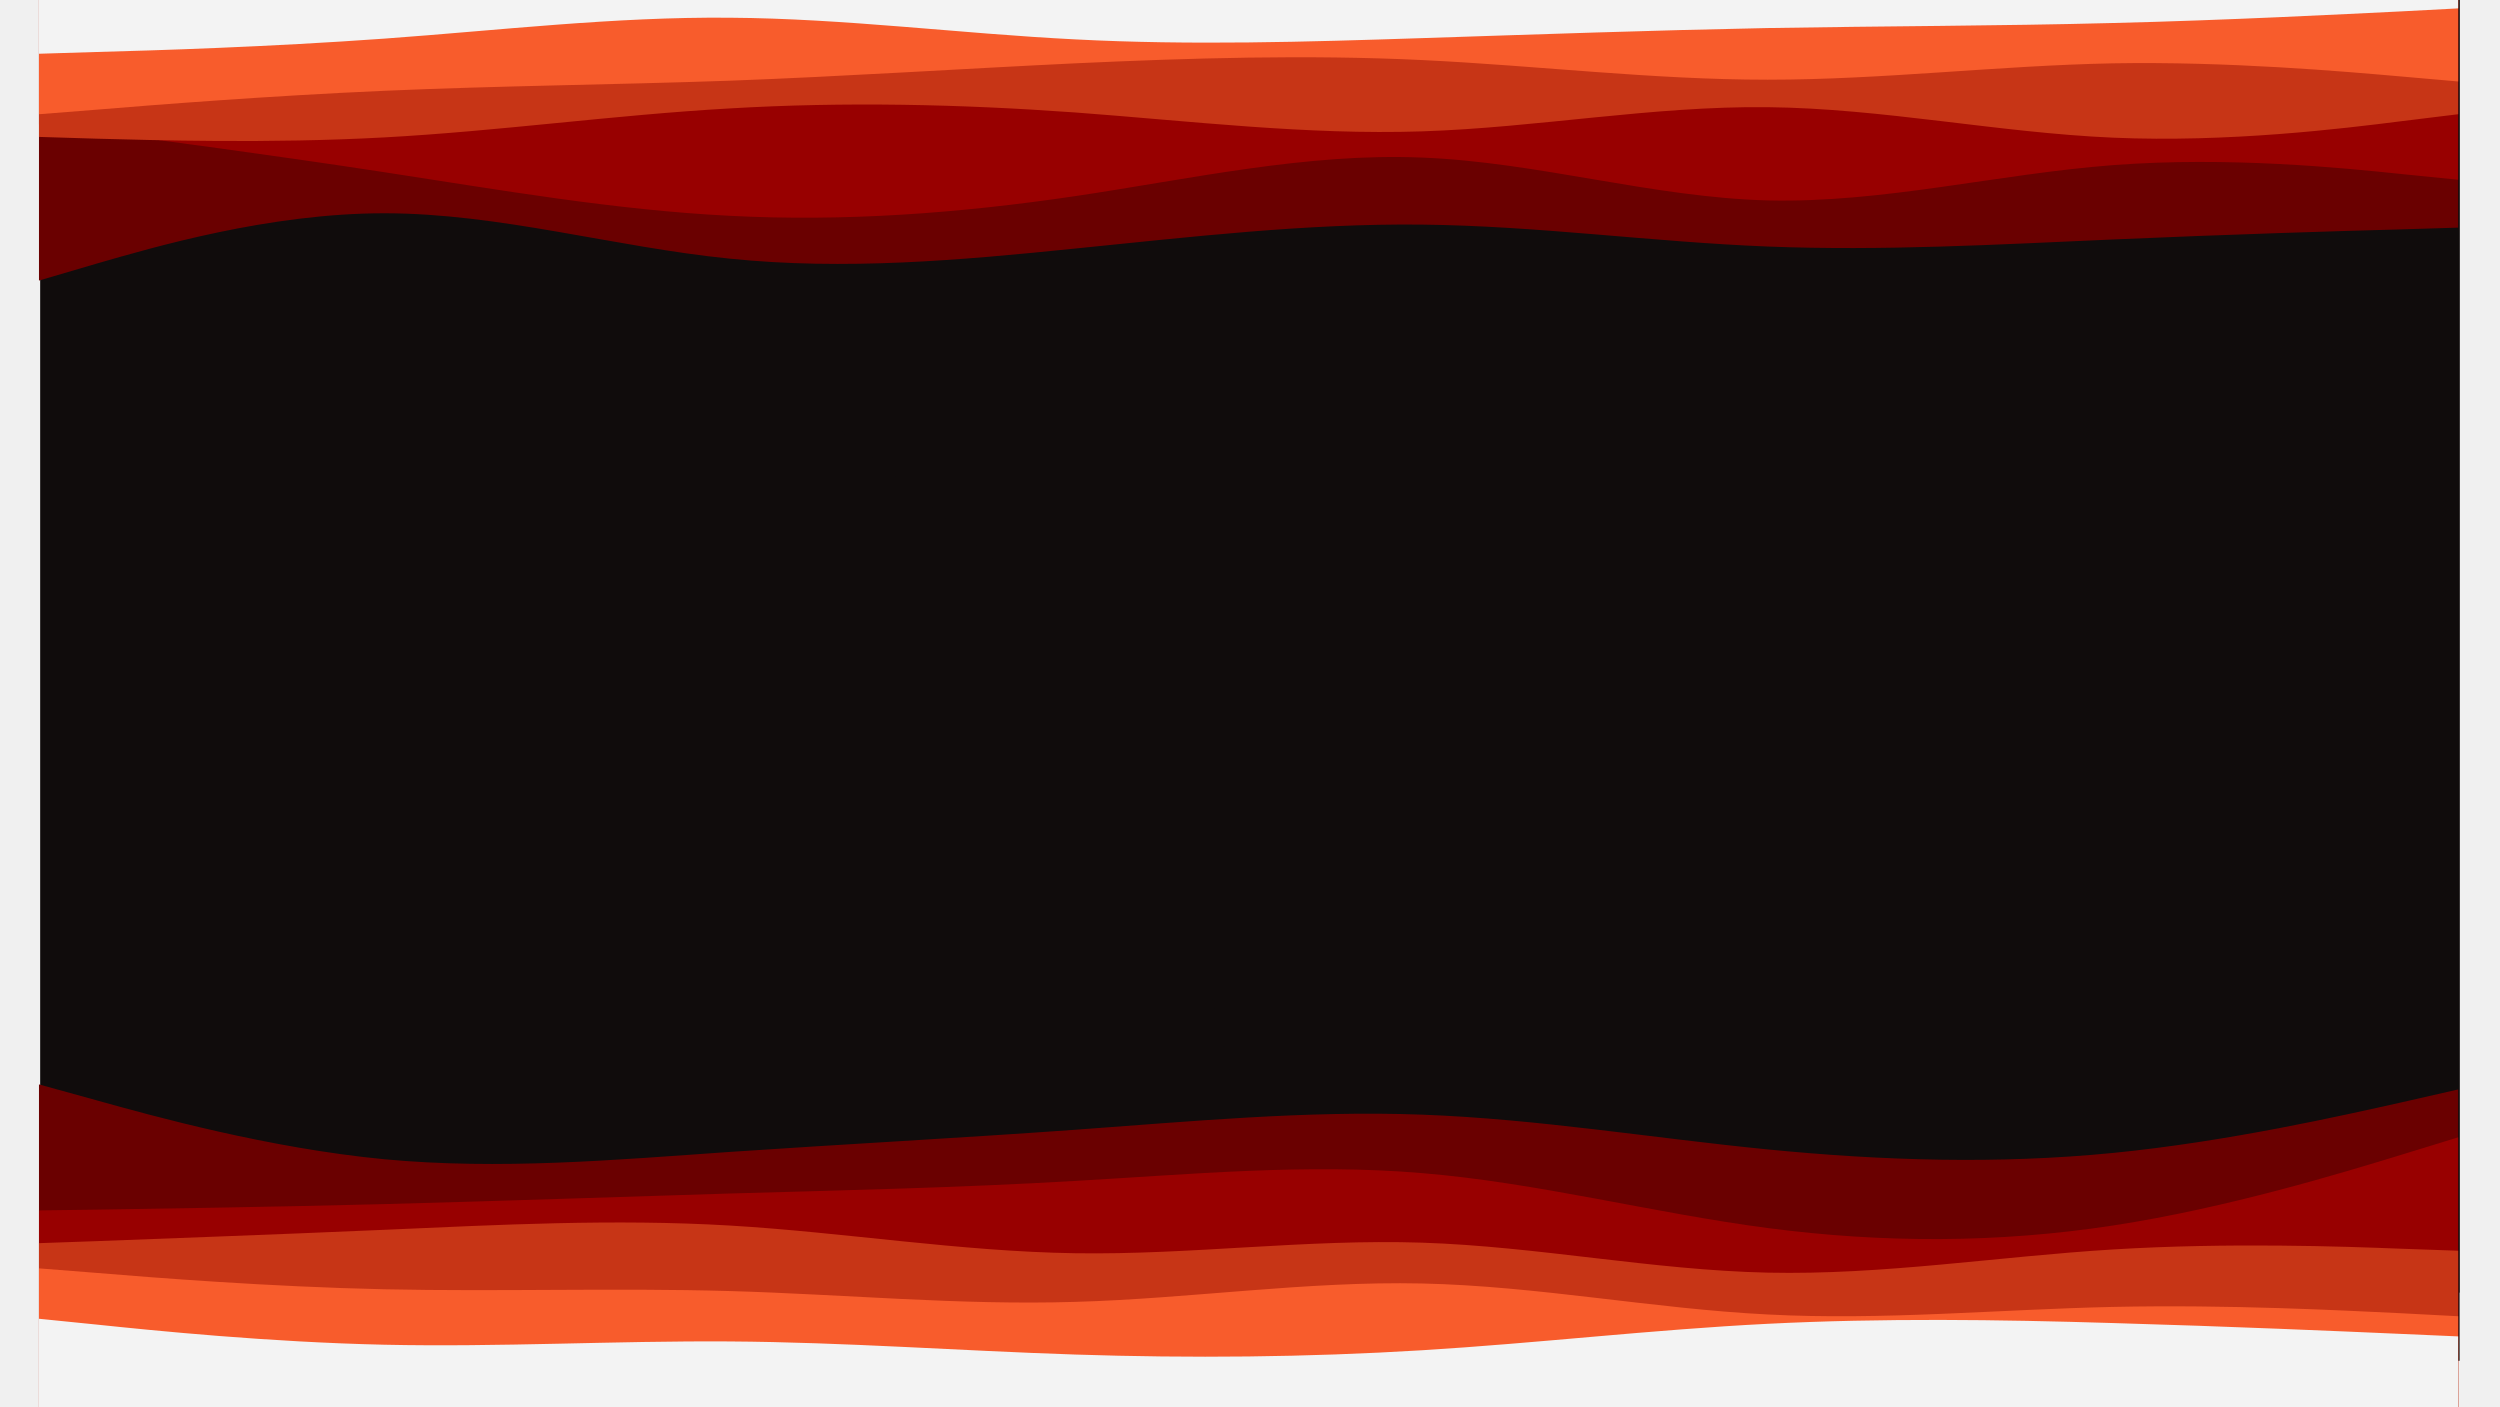
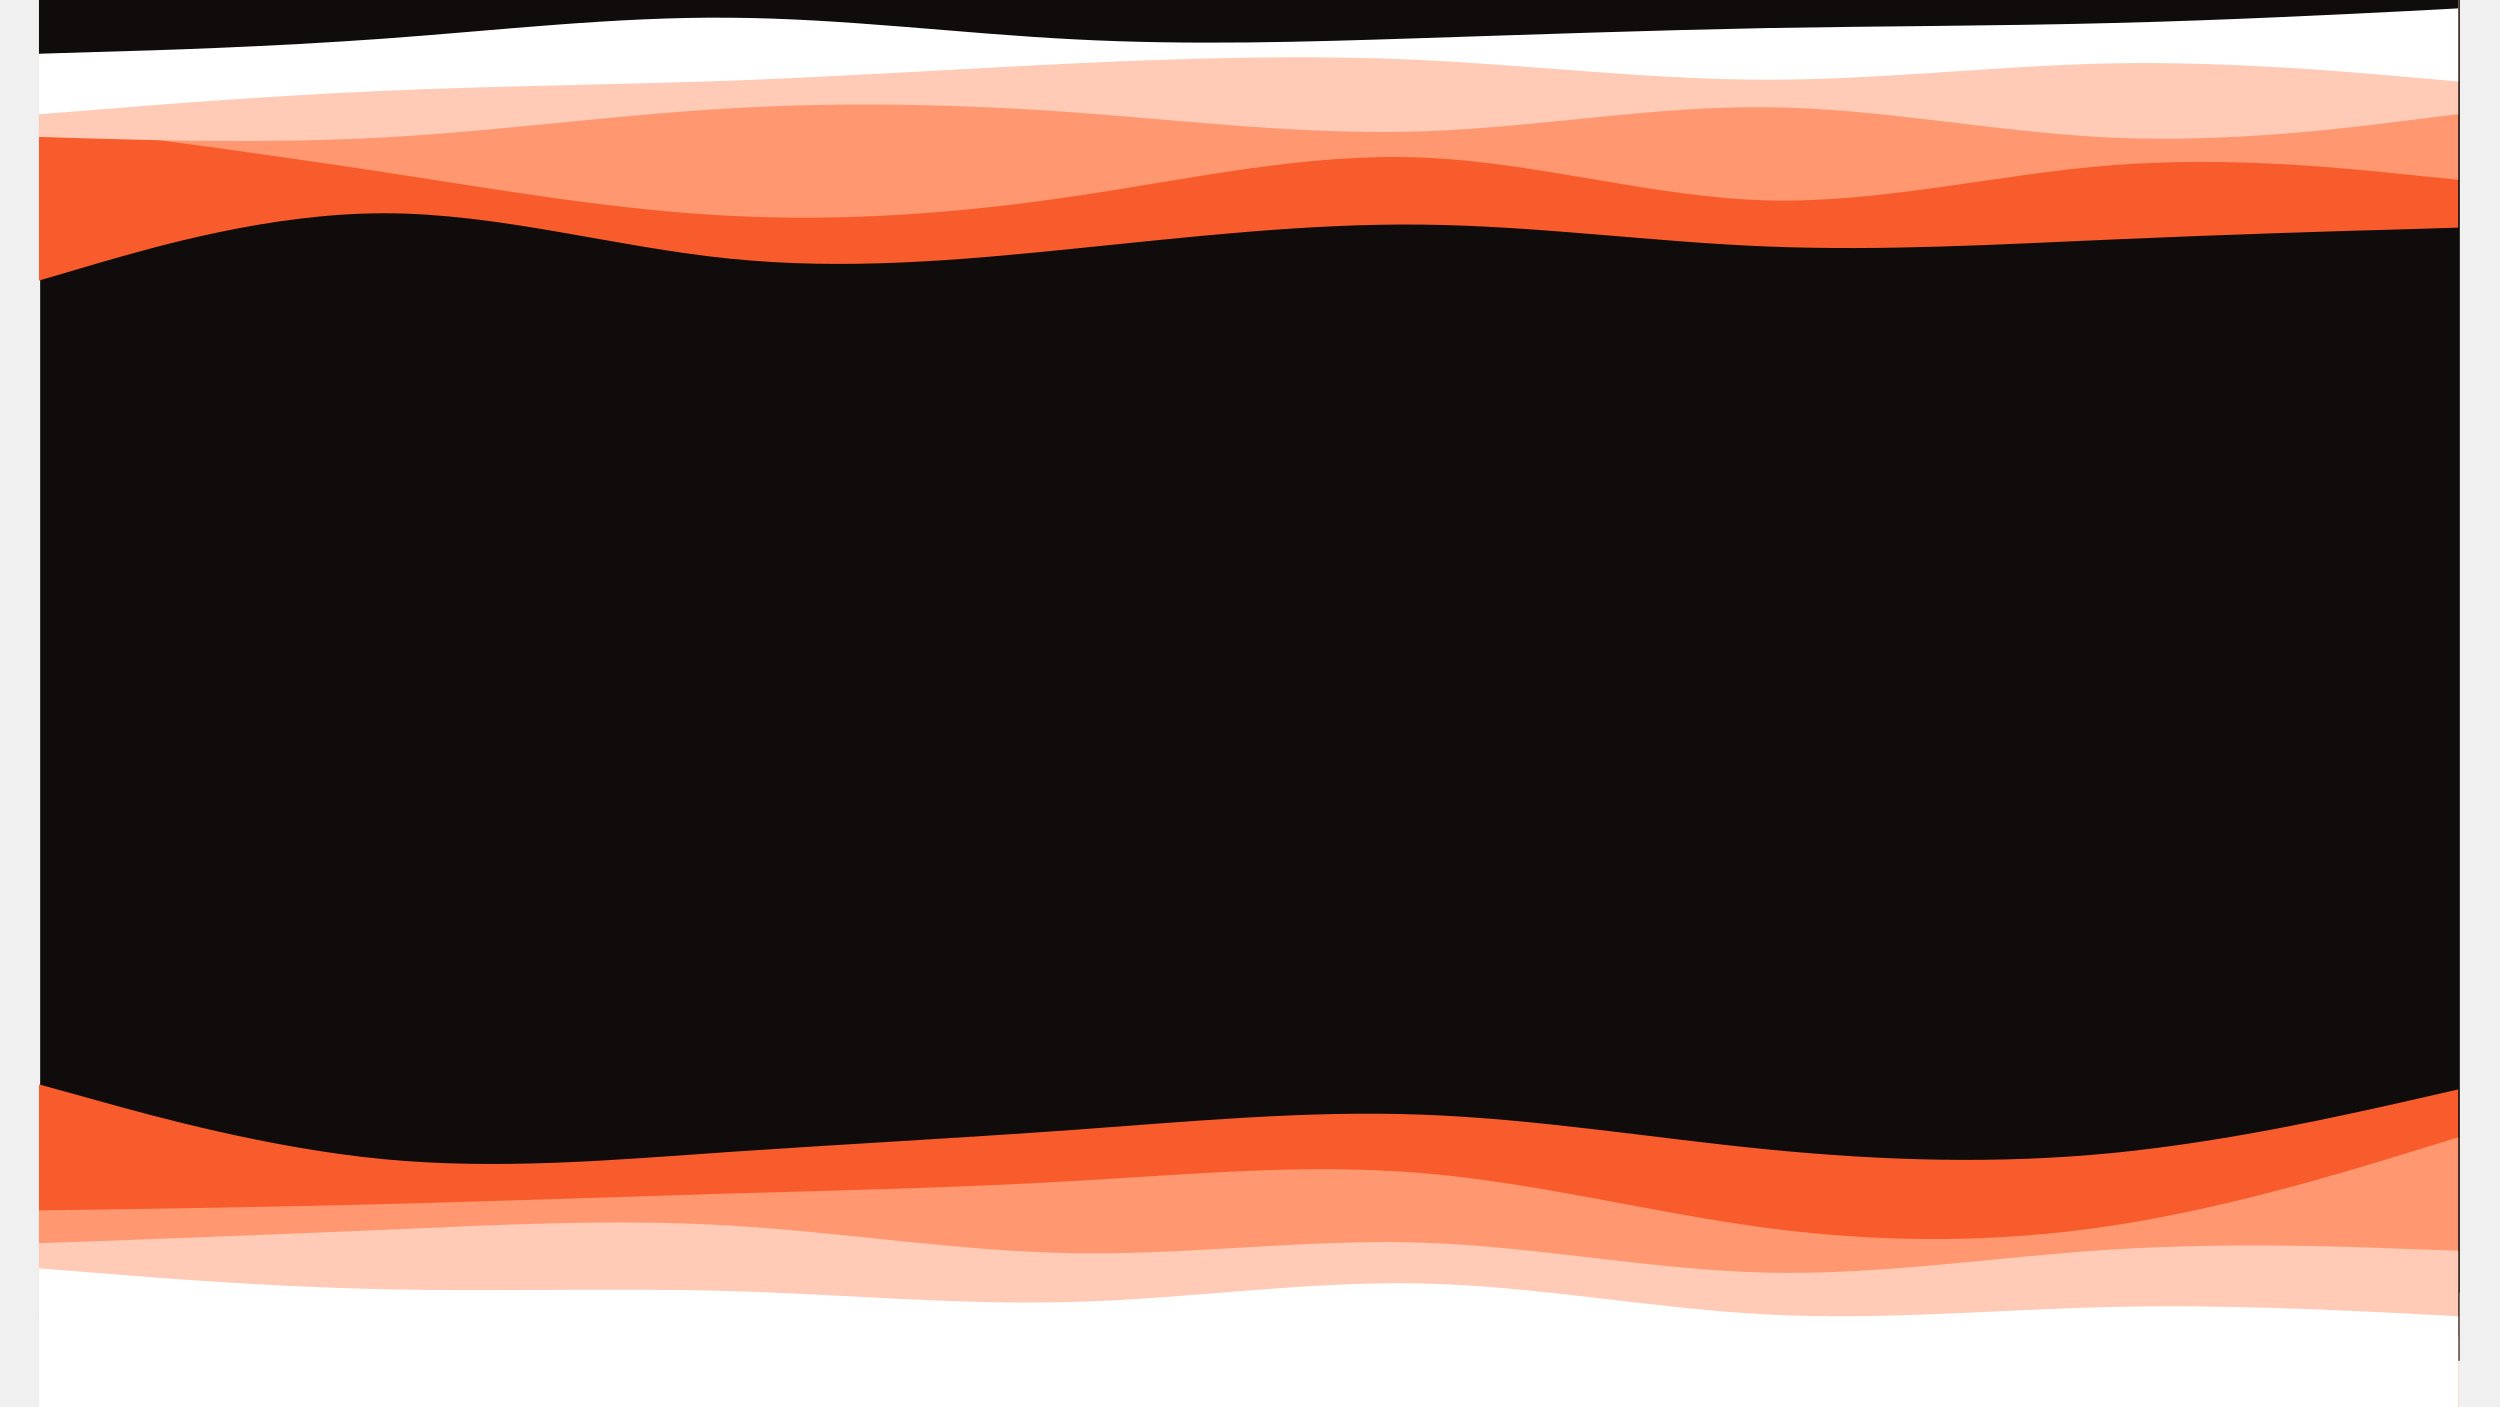
<svg xmlns="http://www.w3.org/2000/svg" id="visual" viewBox="0 0 960 558.043" width="960" height="540" version="1.1">
  <rect x="0" y="0" width="960" height="540" fill="#100c0c" />
  <defs />
  <defs />
  <g transform="translate(960, 0)">
    <path d="M0 513C-40.3 496 -80.6 479.1 -126.6 472.3C-172.5 465.6 -224.2 469.2 -256.5 444.3C-288.8 419.4 -301.7 366 -331.6 331.6C-361.6 297.2 -408.7 281.8 -433 250C-457.3 218.2 -458.9 169.9 -468.5 125.5C-478 81.1 -495.5 40.6 -513 0L0 0Z" fill="#100c0c" />
  </g>
  <g transform="translate(0, 540)">
    <path d="M0 -513C45.7 -511.6 91.3 -510.2 132.8 -495.5C174.2 -480.8 211.5 -452.9 246 -426.1C280.5 -399.3 312.4 -373.6 345.8 -345.8C379.1 -317.9 414 -287.8 433.9 -250.5C453.8 -213.2 458.7 -168.7 469.4 -125.8C480.1 -82.8 496.6 -41.4 513 0L0 0Z" fill="#100c0c" />
  </g>
-   <path d="M -0.573 111.329 L 22.227 104.629 C 45.127 98.029 90.727 84.629 136.427 84.629 C 182.127 84.629 227.727 98.029 273.427 102.629 C 319.127 107.329 364.727 103.329 410.627 98.629 C 456.427 94.029 502.427 88.629 548.227 89.129 C 594.127 89.629 639.727 96.029 685.427 97.829 C 731.127 99.629 776.727 97.029 822.427 95.029 C 868.127 93.029 913.727 91.629 936.627 91.029 L 959.427 90.329 L 959.427 -14.671 L 936.627 -14.671 C 913.727 -14.671 868.127 -14.671 822.427 -14.671 C 776.727 -14.671 731.127 -14.671 685.427 -14.671 C 639.727 -14.671 594.127 -14.671 548.227 -14.671 C 502.427 -14.671 456.427 -14.671 410.627 -14.671 C 364.727 -14.671 319.127 -14.671 273.427 -14.671 C 227.727 -14.671 182.127 -14.671 136.427 -14.671 C 90.727 -14.671 45.127 -14.671 22.227 -14.671 L -0.573 -14.671 L -0.573 111.329 Z" fill="#6a0000" />
-   <path d="M -0.573 49.329 L 22.227 52.329 C 45.127 55.329 90.727 61.329 136.427 68.329 C 182.127 75.329 227.727 83.329 273.427 85.629 C 319.127 88.029 364.727 84.629 410.627 77.829 C 456.427 71.029 502.427 60.629 548.227 62.529 C 594.127 64.329 639.727 78.329 685.427 79.529 C 731.127 80.629 776.727 69.029 822.427 65.529 C 868.127 62.029 913.727 66.629 936.627 69.029 L 959.427 71.329 L 959.427 -14.671 L 936.627 -14.671 C 913.727 -14.671 868.127 -14.671 822.427 -14.671 C 776.727 -14.671 731.127 -14.671 685.427 -14.671 C 639.727 -14.671 594.127 -14.671 548.227 -14.671 C 502.427 -14.671 456.427 -14.671 410.627 -14.671 C 364.727 -14.671 319.127 -14.671 273.427 -14.671 C 227.727 -14.671 182.127 -14.671 136.427 -14.671 C 90.727 -14.671 45.127 -14.671 22.227 -14.671 L -0.573 -14.671 L -0.573 49.329 Z" fill="#980000" />
-   <path d="M -0.573 54.329 L 22.227 55.029 C 45.127 55.629 90.727 57.029 136.427 54.529 C 182.127 52.029 227.727 45.629 273.427 43.029 C 319.127 40.329 364.727 41.329 410.627 44.629 C 456.427 48.029 502.427 53.629 548.227 52.129 C 594.127 50.629 639.727 42.029 685.427 42.529 C 731.127 43.029 776.727 52.629 822.427 54.629 C 868.127 56.629 913.727 51.029 936.627 48.129 L 959.427 45.329 L 959.427 -14.671 L 936.627 -14.671 C 913.727 -14.671 868.127 -14.671 822.427 -14.671 C 776.727 -14.671 731.127 -14.671 685.427 -14.671 C 639.727 -14.671 594.127 -14.671 548.227 -14.671 C 502.427 -14.671 456.427 -14.671 410.627 -14.671 C 364.727 -14.671 319.127 -14.671 273.427 -14.671 C 227.727 -14.671 182.127 -14.671 136.427 -14.671 C 90.727 -14.671 45.127 -14.671 22.227 -14.671 L -0.573 -14.671 L -0.573 54.329 Z" fill="#c73516" />
-   <path d="M -0.573 45.329 L 22.227 43.529 C 45.127 41.629 90.727 38.029 136.427 36.029 C 182.127 34.029 227.727 33.629 273.427 32.029 C 319.127 30.329 364.727 27.329 410.627 25.129 C 456.427 23.029 502.427 21.629 548.227 23.829 C 594.127 26.029 639.727 31.629 685.427 31.629 C 731.127 31.629 776.727 26.029 822.427 25.129 C 868.127 24.329 913.727 28.329 936.627 30.329 L 959.427 32.329 L 959.427 -14.671 L 936.627 -14.671 C 913.727 -14.671 868.127 -14.671 822.427 -14.671 C 776.727 -14.671 731.127 -14.671 685.427 -14.671 C 639.727 -14.671 594.127 -14.671 548.227 -14.671 C 502.427 -14.671 456.427 -14.671 410.627 -14.671 C 364.727 -14.671 319.127 -14.671 273.427 -14.671 C 227.727 -14.671 182.127 -14.671 136.427 -14.671 C 90.727 -14.671 45.127 -14.671 22.227 -14.671 L -0.573 -14.671 L -0.573 45.329 Z" fill="#f85c2c" />
-   <path d="M -0.573 21.329 L 22.227 20.629 C 45.127 20.029 90.727 18.629 136.427 15.329 C 182.127 12.029 227.727 6.629 273.427 7.029 C 319.127 7.329 364.727 13.329 410.627 15.629 C 456.427 18.029 502.427 16.629 548.227 15.129 C 594.127 13.629 639.727 12.029 685.427 11.129 C 731.127 10.329 776.727 10.329 822.427 9.129 C 868.127 8.029 913.727 5.629 936.627 4.529 L 959.427 3.329 L 959.427 -14.671 L 936.627 -14.671 C 913.727 -14.671 868.127 -14.671 822.427 -14.671 C 776.727 -14.671 731.127 -14.671 685.427 -14.671 C 639.727 -14.671 594.127 -14.671 548.227 -14.671 C 502.427 -14.671 456.427 -14.671 410.627 -14.671 C 364.727 -14.671 319.127 -14.671 273.427 -14.671 C 227.727 -14.671 182.127 -14.671 136.427 -14.671 C 90.727 -14.671 45.127 -14.671 22.227 -14.671 L -0.573 -14.671 L -0.573 21.329 Z" fill="rgb(243, 243, 243)" />
-   <path d="M -0.572 430.325 L 22.228 436.625 C 45.128 443.025 90.728 455.625 136.428 460.025 C 182.128 464.325 227.728 460.325 273.428 457.125 C 319.128 454.025 364.728 451.625 410.628 448.325 C 456.428 445.025 502.428 440.625 548.228 442.325 C 594.128 444.025 639.728 451.625 685.428 456.125 C 731.128 460.625 776.728 462.025 822.428 457.525 C 868.128 453.025 913.728 442.625 936.628 437.525 L 959.428 432.325 L 959.428 563.325 L 936.628 563.325 C 913.728 563.325 868.128 563.325 822.428 563.325 C 776.728 563.325 731.128 563.325 685.428 563.325 C 639.728 563.325 594.128 563.325 548.228 563.325 C 502.428 563.325 456.428 563.325 410.628 563.325 C 364.728 563.325 319.128 563.325 273.428 563.325 C 227.728 563.325 182.128 563.325 136.428 563.325 C 90.728 563.325 45.128 563.325 22.228 563.325 L -0.572 563.325 L -0.572 430.325 Z" fill="#6a0000" />
-   <path d="M -0.572 480.325 L 22.228 480.025 C 45.128 479.625 90.728 479.025 136.428 477.825 C 182.128 476.625 227.728 475.025 273.428 473.625 C 319.128 472.325 364.728 471.325 410.628 468.625 C 456.428 466.025 502.428 461.625 548.228 465.525 C 594.128 469.325 639.728 481.325 685.428 487.325 C 731.128 493.325 776.728 493.325 822.428 486.325 C 868.128 479.325 913.728 465.325 936.628 458.325 L 959.428 451.325 L 959.428 563.325 L 936.628 563.325 C 913.728 563.325 868.128 563.325 822.428 563.325 C 776.728 563.325 731.128 563.325 685.428 563.325 C 639.728 563.325 594.128 563.325 548.228 563.325 C 502.428 563.325 456.428 563.325 410.628 563.325 C 364.728 563.325 319.128 563.325 273.428 563.325 C 227.728 563.325 182.128 563.325 136.428 563.325 C 90.728 563.325 45.128 563.325 22.228 563.325 L -0.572 563.325 L -0.572 480.325 Z" fill="#980000" />
-   <path d="M -0.572 493.325 L 22.228 492.525 C 45.128 491.625 90.728 490.025 136.428 488.025 C 182.128 486.025 227.728 483.625 273.428 486.325 C 319.128 489.025 364.728 496.625 410.628 497.325 C 456.428 498.025 502.428 491.625 548.228 493.125 C 594.128 494.625 639.728 504.025 685.428 505.025 C 731.128 506.025 776.728 498.625 822.428 495.825 C 868.128 493.025 913.728 494.625 936.628 495.525 L 959.428 496.325 L 959.428 563.325 L 936.628 563.325 C 913.728 563.325 868.128 563.325 822.428 563.325 C 776.728 563.325 731.128 563.325 685.428 563.325 C 639.728 563.325 594.128 563.325 548.228 563.325 C 502.428 563.325 456.428 563.325 410.628 563.325 C 364.728 563.325 319.128 563.325 273.428 563.325 C 227.728 563.325 182.128 563.325 136.428 563.325 C 90.728 563.325 45.128 563.325 22.228 563.325 L -0.572 563.325 L -0.572 493.325 Z" fill="#c73516" />
-   <path d="M -0.572 503.325 L 22.228 505.125 C 45.128 507.025 90.728 510.625 136.428 511.625 C 182.128 512.625 227.728 511.025 273.428 512.325 C 319.128 513.625 364.728 518.025 410.628 516.625 C 456.428 515.325 502.428 508.325 548.228 509.325 C 594.128 510.325 639.728 519.325 685.428 521.625 C 731.128 524.025 776.728 519.625 822.428 518.625 C 868.128 517.625 913.728 520.025 936.628 521.125 L 959.428 522.325 L 959.428 563.325 L 936.628 563.325 C 913.728 563.325 868.128 563.325 822.428 563.325 C 776.728 563.325 731.128 563.325 685.428 563.325 C 639.728 563.325 594.128 563.325 548.228 563.325 C 502.428 563.325 456.428 563.325 410.628 563.325 C 364.728 563.325 319.128 563.325 273.428 563.325 C 227.728 563.325 182.128 563.325 136.428 563.325 C 90.728 563.325 45.128 563.325 22.228 563.325 L -0.572 563.325 L -0.572 503.325 Z" fill="#f85c2c" />
-   <path d="M -0.572 523.325 L 22.228 525.625 C 45.128 528.025 90.728 532.625 136.428 533.625 C 182.128 534.625 227.728 532.025 273.428 532.325 C 319.128 532.625 364.728 536.025 410.628 537.525 C 456.428 539.025 502.428 538.625 548.228 535.825 C 594.128 533.025 639.728 527.625 685.428 525.325 C 731.128 523.025 776.728 523.625 822.428 525.025 C 868.128 526.325 913.728 528.325 936.628 529.325 L 959.428 530.325 L 959.428 563.325 L 936.628 563.325 C 913.728 563.325 868.128 563.325 822.428 563.325 C 776.728 563.325 731.128 563.325 685.428 563.325 C 639.728 563.325 594.128 563.325 548.228 563.325 C 502.428 563.325 456.428 563.325 410.628 563.325 C 364.728 563.325 319.128 563.325 273.428 563.325 C 227.728 563.325 182.128 563.325 136.428 563.325 C 90.728 563.325 45.128 563.325 22.228 563.325 L -0.572 563.325 L -0.572 523.325 Z" fill="rgb(243, 243, 243)" />
+   <path d="M -0.573 111.329 L 22.227 104.629 C 45.127 98.029 90.727 84.629 136.427 84.629 C 182.127 84.629 227.727 98.029 273.427 102.629 C 319.127 107.329 364.727 103.329 410.627 98.629 C 456.427 94.029 502.427 88.629 548.227 89.129 C 594.127 89.629 639.727 96.029 685.427 97.829 C 731.127 99.629 776.727 97.029 822.427 95.029 C 868.127 93.029 913.727 91.629 936.627 91.029 L 959.427 90.329 L 959.427 -14.671 L 936.627 -14.671 C 913.727 -14.671 868.127 -14.671 822.427 -14.671 C 776.727 -14.671 731.127 -14.671 685.427 -14.671 C 639.727 -14.671 594.127 -14.671 548.227 -14.671 C 502.427 -14.671 456.427 -14.671 410.627 -14.671 C 364.727 -14.671 319.127 -14.671 273.427 -14.671 C 227.727 -14.671 182.127 -14.671 136.427 -14.671 C 90.727 -14.671 45.127 -14.671 22.227 -14.671 L -0.573 -14.671 L -0.573 111.329 Z" fill="#f85c2c" />
+   <path d="M -0.573 49.329 L 22.227 52.329 C 45.127 55.329 90.727 61.329 136.427 68.329 C 182.127 75.329 227.727 83.329 273.427 85.629 C 319.127 88.029 364.727 84.629 410.627 77.829 C 456.427 71.029 502.427 60.629 548.227 62.529 C 594.127 64.329 639.727 78.329 685.427 79.529 C 731.127 80.629 776.727 69.029 822.427 65.529 C 868.127 62.029 913.727 66.629 936.627 69.029 L 959.427 71.329 L 959.427 -14.671 L 936.627 -14.671 C 913.727 -14.671 868.127 -14.671 822.427 -14.671 C 776.727 -14.671 731.127 -14.671 685.427 -14.671 C 639.727 -14.671 594.127 -14.671 548.227 -14.671 C 502.427 -14.671 456.427 -14.671 410.627 -14.671 C 364.727 -14.671 319.127 -14.671 273.427 -14.671 C 227.727 -14.671 182.127 -14.671 136.427 -14.671 C 90.727 -14.671 45.127 -14.671 22.227 -14.671 L -0.573 -14.671 L -0.573 49.329 Z" fill="#ff9770" />
+   <path d="M -0.573 54.329 L 22.227 55.029 C 45.127 55.629 90.727 57.029 136.427 54.529 C 182.127 52.029 227.727 45.629 273.427 43.029 C 319.127 40.329 364.727 41.329 410.627 44.629 C 456.427 48.029 502.427 53.629 548.227 52.129 C 594.127 50.629 639.727 42.029 685.427 42.529 C 731.127 43.029 776.727 52.629 822.427 54.629 C 868.127 56.629 913.727 51.029 936.627 48.129 L 959.427 45.329 L 959.427 -14.671 L 936.627 -14.671 C 913.727 -14.671 868.127 -14.671 822.427 -14.671 C 776.727 -14.671 731.127 -14.671 685.427 -14.671 C 639.727 -14.671 594.127 -14.671 548.227 -14.671 C 502.427 -14.671 456.427 -14.671 410.627 -14.671 C 364.727 -14.671 319.127 -14.671 273.427 -14.671 C 227.727 -14.671 182.127 -14.671 136.427 -14.671 C 90.727 -14.671 45.127 -14.671 22.227 -14.671 L -0.573 -14.671 L -0.573 54.329 Z" fill="#ffcbb6" />
+   <path d="M -0.573 45.329 L 22.227 43.529 C 45.127 41.629 90.727 38.029 136.427 36.029 C 182.127 34.029 227.727 33.629 273.427 32.029 C 319.127 30.329 364.727 27.329 410.627 25.129 C 456.427 23.029 502.427 21.629 548.227 23.829 C 594.127 26.029 639.727 31.629 685.427 31.629 C 731.127 31.629 776.727 26.029 822.427 25.129 C 868.127 24.329 913.727 28.329 936.627 30.329 L 959.427 32.329 L 959.427 -14.671 L 936.627 -14.671 C 913.727 -14.671 868.127 -14.671 822.427 -14.671 C 776.727 -14.671 731.127 -14.671 685.427 -14.671 C 639.727 -14.671 594.127 -14.671 548.227 -14.671 C 502.427 -14.671 456.427 -14.671 410.627 -14.671 C 364.727 -14.671 319.127 -14.671 273.427 -14.671 C 227.727 -14.671 182.127 -14.671 136.427 -14.671 C 90.727 -14.671 45.127 -14.671 22.227 -14.671 L -0.573 -14.671 L -0.573 45.329 Z" fill="#ffffff" />
+   <path d="M -0.573 21.329 L 22.227 20.629 C 45.127 20.029 90.727 18.629 136.427 15.329 C 182.127 12.029 227.727 6.629 273.427 7.029 C 319.127 7.329 364.727 13.329 410.627 15.629 C 456.427 18.029 502.427 16.629 548.227 15.129 C 594.127 13.629 639.727 12.029 685.427 11.129 C 731.127 10.329 776.727 10.329 822.427 9.129 C 868.127 8.029 913.727 5.629 936.627 4.529 L 959.427 3.329 L 959.427 -14.671 L 936.627 -14.671 C 913.727 -14.671 868.127 -14.671 822.427 -14.671 C 776.727 -14.671 731.127 -14.671 685.427 -14.671 C 639.727 -14.671 594.127 -14.671 548.227 -14.671 C 502.427 -14.671 456.427 -14.671 410.627 -14.671 C 364.727 -14.671 319.127 -14.671 273.427 -14.671 C 227.727 -14.671 182.127 -14.671 136.427 -14.671 C 90.727 -14.671 45.127 -14.671 22.227 -14.671 L -0.573 -14.671 L -0.573 21.329 Z" fill="#100c0c" />
+   <path d="M -0.572 430.325 L 22.228 436.625 C 45.128 443.025 90.728 455.625 136.428 460.025 C 182.128 464.325 227.728 460.325 273.428 457.125 C 319.128 454.025 364.728 451.625 410.628 448.325 C 456.428 445.025 502.428 440.625 548.228 442.325 C 594.128 444.025 639.728 451.625 685.428 456.125 C 731.128 460.625 776.728 462.025 822.428 457.525 C 868.128 453.025 913.728 442.625 936.628 437.525 L 959.428 432.325 L 959.428 563.325 L 936.628 563.325 C 913.728 563.325 868.128 563.325 822.428 563.325 C 776.728 563.325 731.128 563.325 685.428 563.325 C 639.728 563.325 594.128 563.325 548.228 563.325 C 502.428 563.325 456.428 563.325 410.628 563.325 C 364.728 563.325 319.128 563.325 273.428 563.325 C 227.728 563.325 182.128 563.325 136.428 563.325 C 90.728 563.325 45.128 563.325 22.228 563.325 L -0.572 563.325 L -0.572 430.325 Z" fill="#f85c2c" />
+   <path d="M -0.572 480.325 L 22.228 480.025 C 45.128 479.625 90.728 479.025 136.428 477.825 C 182.128 476.625 227.728 475.025 273.428 473.625 C 319.128 472.325 364.728 471.325 410.628 468.625 C 456.428 466.025 502.428 461.625 548.228 465.525 C 594.128 469.325 639.728 481.325 685.428 487.325 C 731.128 493.325 776.728 493.325 822.428 486.325 C 868.128 479.325 913.728 465.325 936.628 458.325 L 959.428 451.325 L 959.428 563.325 L 936.628 563.325 C 913.728 563.325 868.128 563.325 822.428 563.325 C 776.728 563.325 731.128 563.325 685.428 563.325 C 639.728 563.325 594.128 563.325 548.228 563.325 C 502.428 563.325 456.428 563.325 410.628 563.325 C 364.728 563.325 319.128 563.325 273.428 563.325 C 227.728 563.325 182.128 563.325 136.428 563.325 C 90.728 563.325 45.128 563.325 22.228 563.325 L -0.572 563.325 L -0.572 480.325 Z" fill="#ff9770" />
+   <path d="M -0.572 493.325 L 22.228 492.525 C 45.128 491.625 90.728 490.025 136.428 488.025 C 182.128 486.025 227.728 483.625 273.428 486.325 C 319.128 489.025 364.728 496.625 410.628 497.325 C 456.428 498.025 502.428 491.625 548.228 493.125 C 594.128 494.625 639.728 504.025 685.428 505.025 C 731.128 506.025 776.728 498.625 822.428 495.825 C 868.128 493.025 913.728 494.625 936.628 495.525 L 959.428 496.325 L 959.428 563.325 L 936.628 563.325 C 913.728 563.325 868.128 563.325 822.428 563.325 C 776.728 563.325 731.128 563.325 685.428 563.325 C 639.728 563.325 594.128 563.325 548.228 563.325 C 502.428 563.325 456.428 563.325 410.628 563.325 C 364.728 563.325 319.128 563.325 273.428 563.325 C 227.728 563.325 182.128 563.325 136.428 563.325 C 90.728 563.325 45.128 563.325 22.228 563.325 L -0.572 563.325 L -0.572 493.325 Z" fill="#ffcbb6" />
+   <path d="M -0.572 503.325 L 22.228 505.125 C 45.128 507.025 90.728 510.625 136.428 511.625 C 182.128 512.625 227.728 511.025 273.428 512.325 C 319.128 513.625 364.728 518.025 410.628 516.625 C 456.428 515.325 502.428 508.325 548.228 509.325 C 594.128 510.325 639.728 519.325 685.428 521.625 C 731.128 524.025 776.728 519.625 822.428 518.625 C 868.128 517.625 913.728 520.025 936.628 521.125 L 959.428 522.325 L 959.428 563.325 L 936.628 563.325 C 913.728 563.325 868.128 563.325 822.428 563.325 C 776.728 563.325 731.128 563.325 685.428 563.325 C 639.728 563.325 594.128 563.325 548.228 563.325 C 502.428 563.325 456.428 563.325 410.628 563.325 C 364.728 563.325 319.128 563.325 273.428 563.325 C 227.728 563.325 182.128 563.325 136.428 563.325 C 90.728 563.325 45.128 563.325 22.228 563.325 L -0.572 563.325 L -0.572 503.325 Z" fill="#ffffff" />
+   <path d="M -0.572 523.325 L 22.228 525.625 C 45.128 528.025 90.728 532.625 136.428 533.625 C 182.128 534.625 227.728 532.025 273.428 532.325 C 319.128 532.625 364.728 536.025 410.628 537.525 C 456.428 539.025 502.428 538.625 548.228 535.825 C 594.128 533.025 639.728 527.625 685.428 525.325 C 731.128 523.025 776.728 523.625 822.428 525.025 C 868.128 526.325 913.728 528.325 936.628 529.325 L 959.428 530.325 L 959.428 563.325 L 936.628 563.325 C 913.728 563.325 868.128 563.325 822.428 563.325 C 776.728 563.325 731.128 563.325 685.428 563.325 C 639.728 563.325 594.128 563.325 548.228 563.325 C 502.428 563.325 456.428 563.325 410.628 563.325 C 364.728 563.325 319.128 563.325 273.428 563.325 C 227.728 563.325 182.128 563.325 136.428 563.325 C 90.728 563.325 45.128 563.325 22.228 563.325 L -0.572 563.325 L -0.572 523.325 Z" fill="#ffffff" />
</svg>
